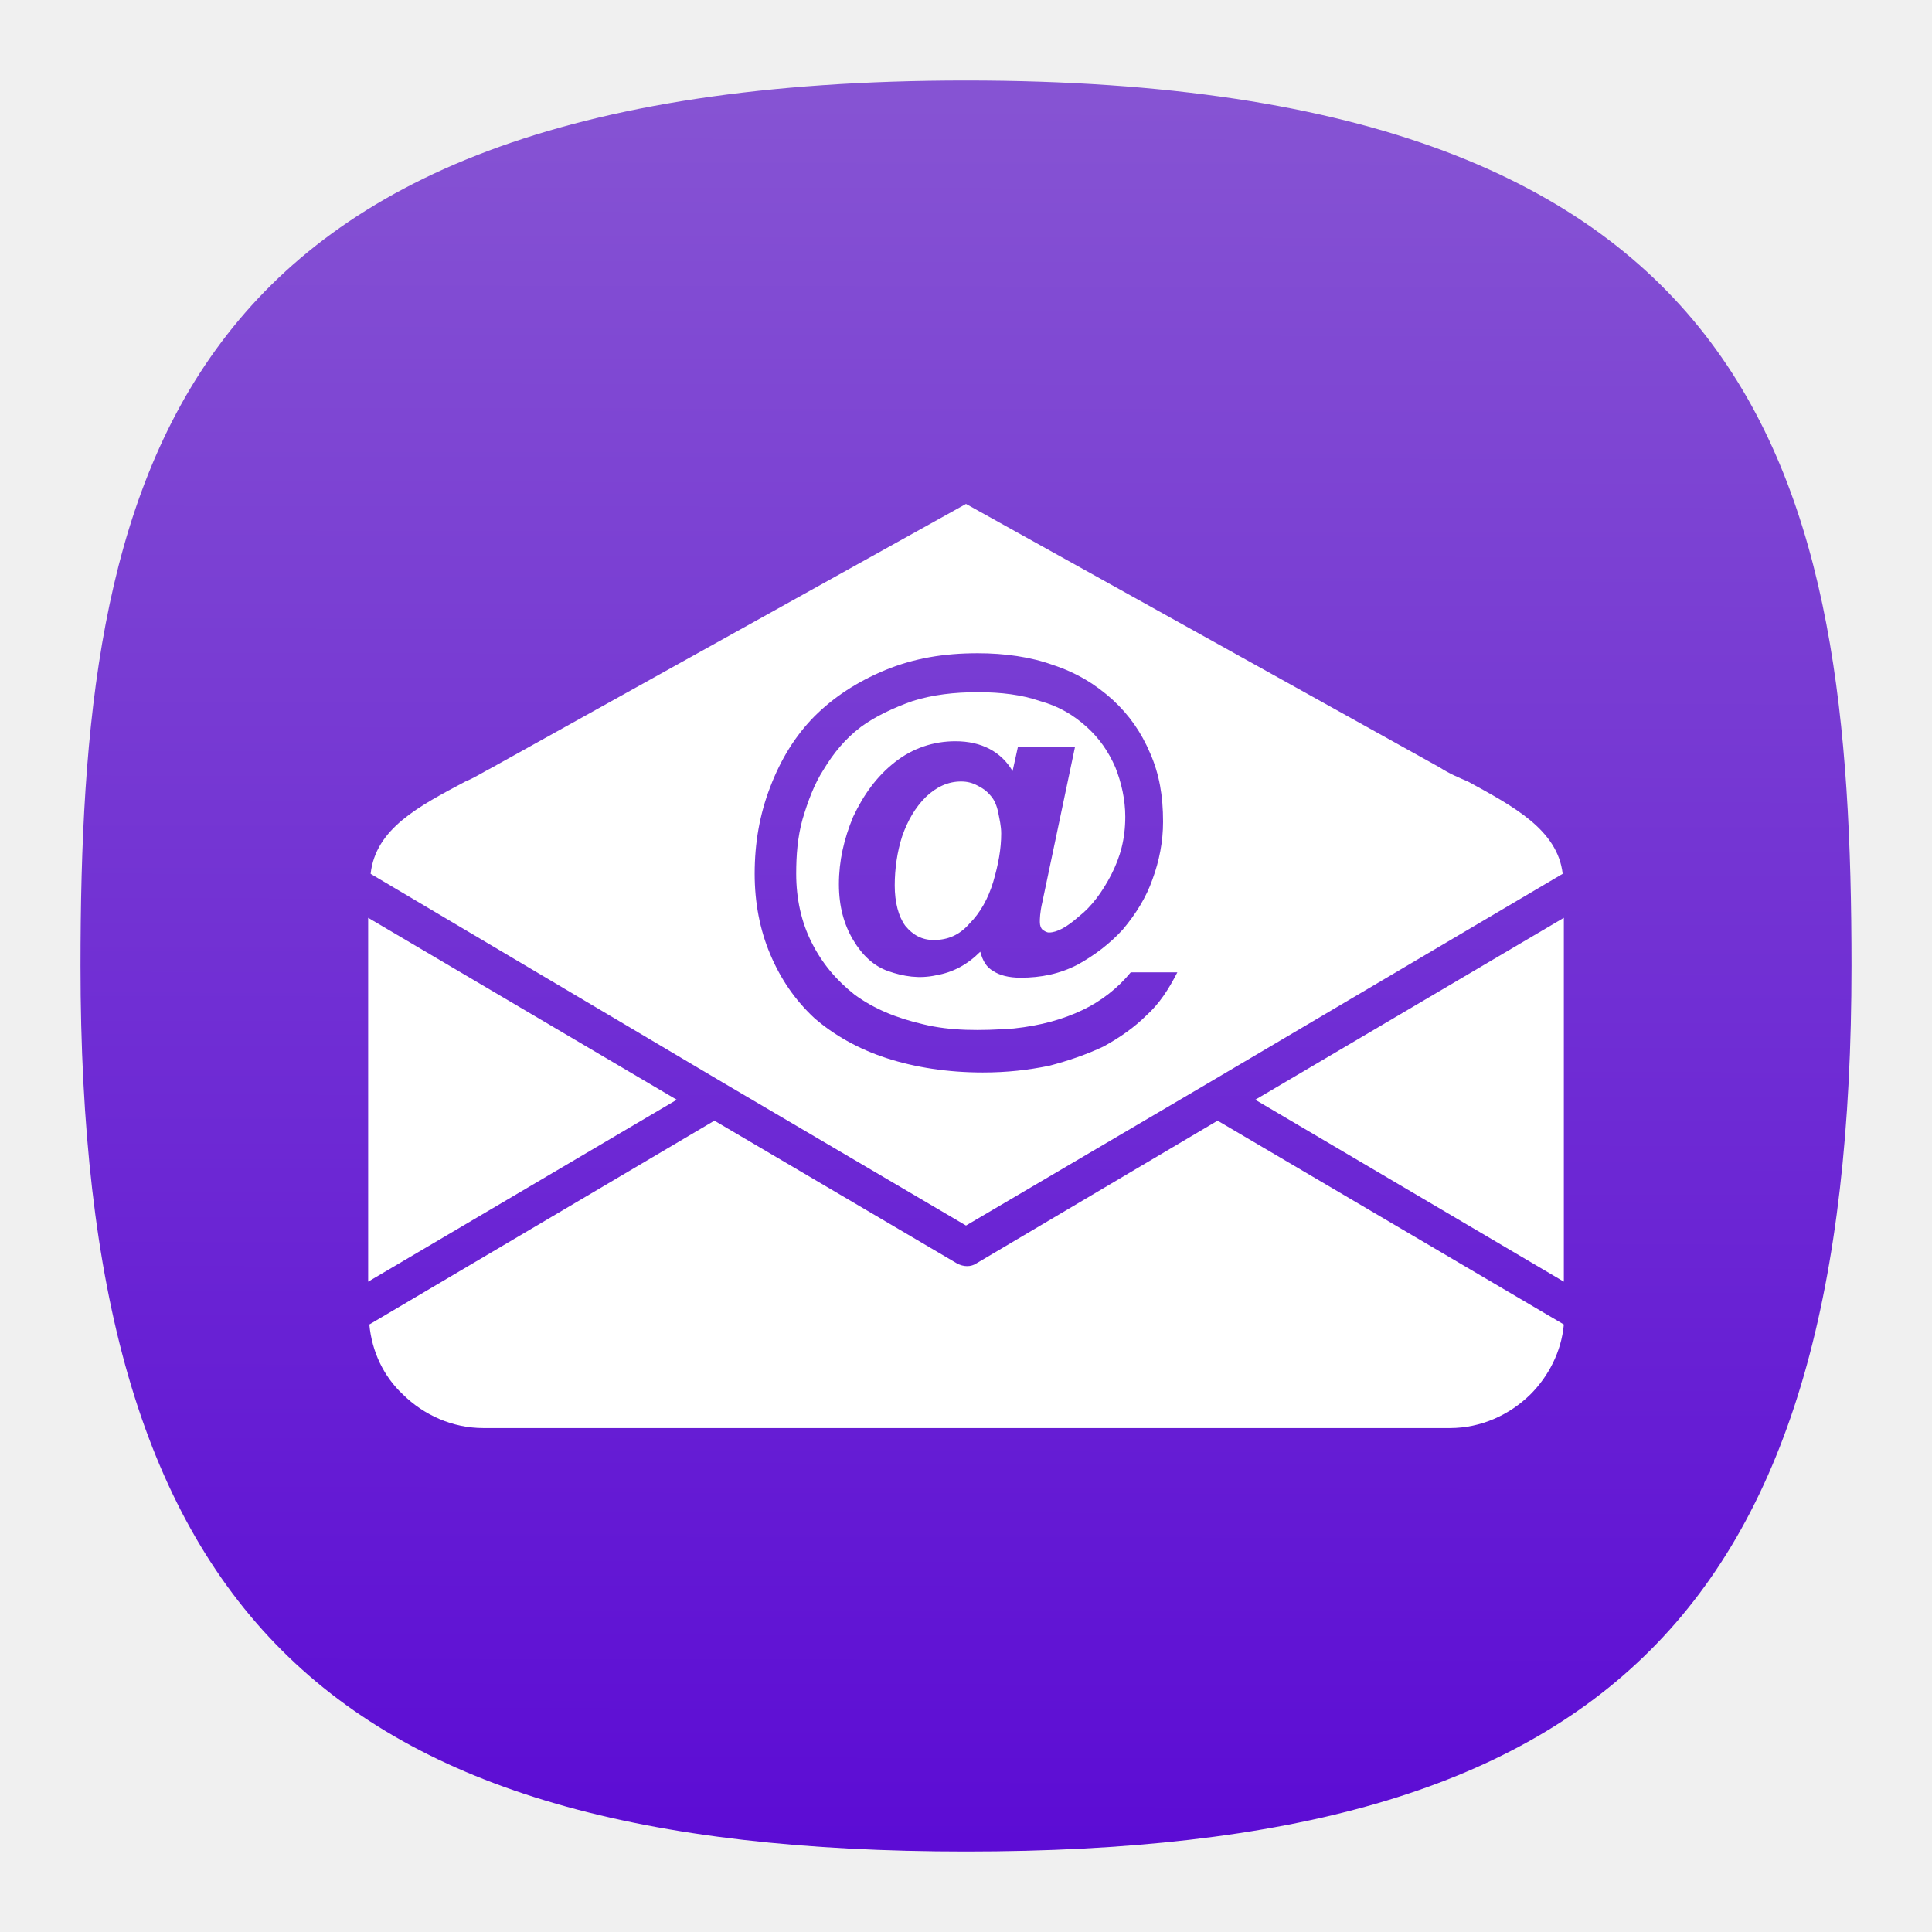
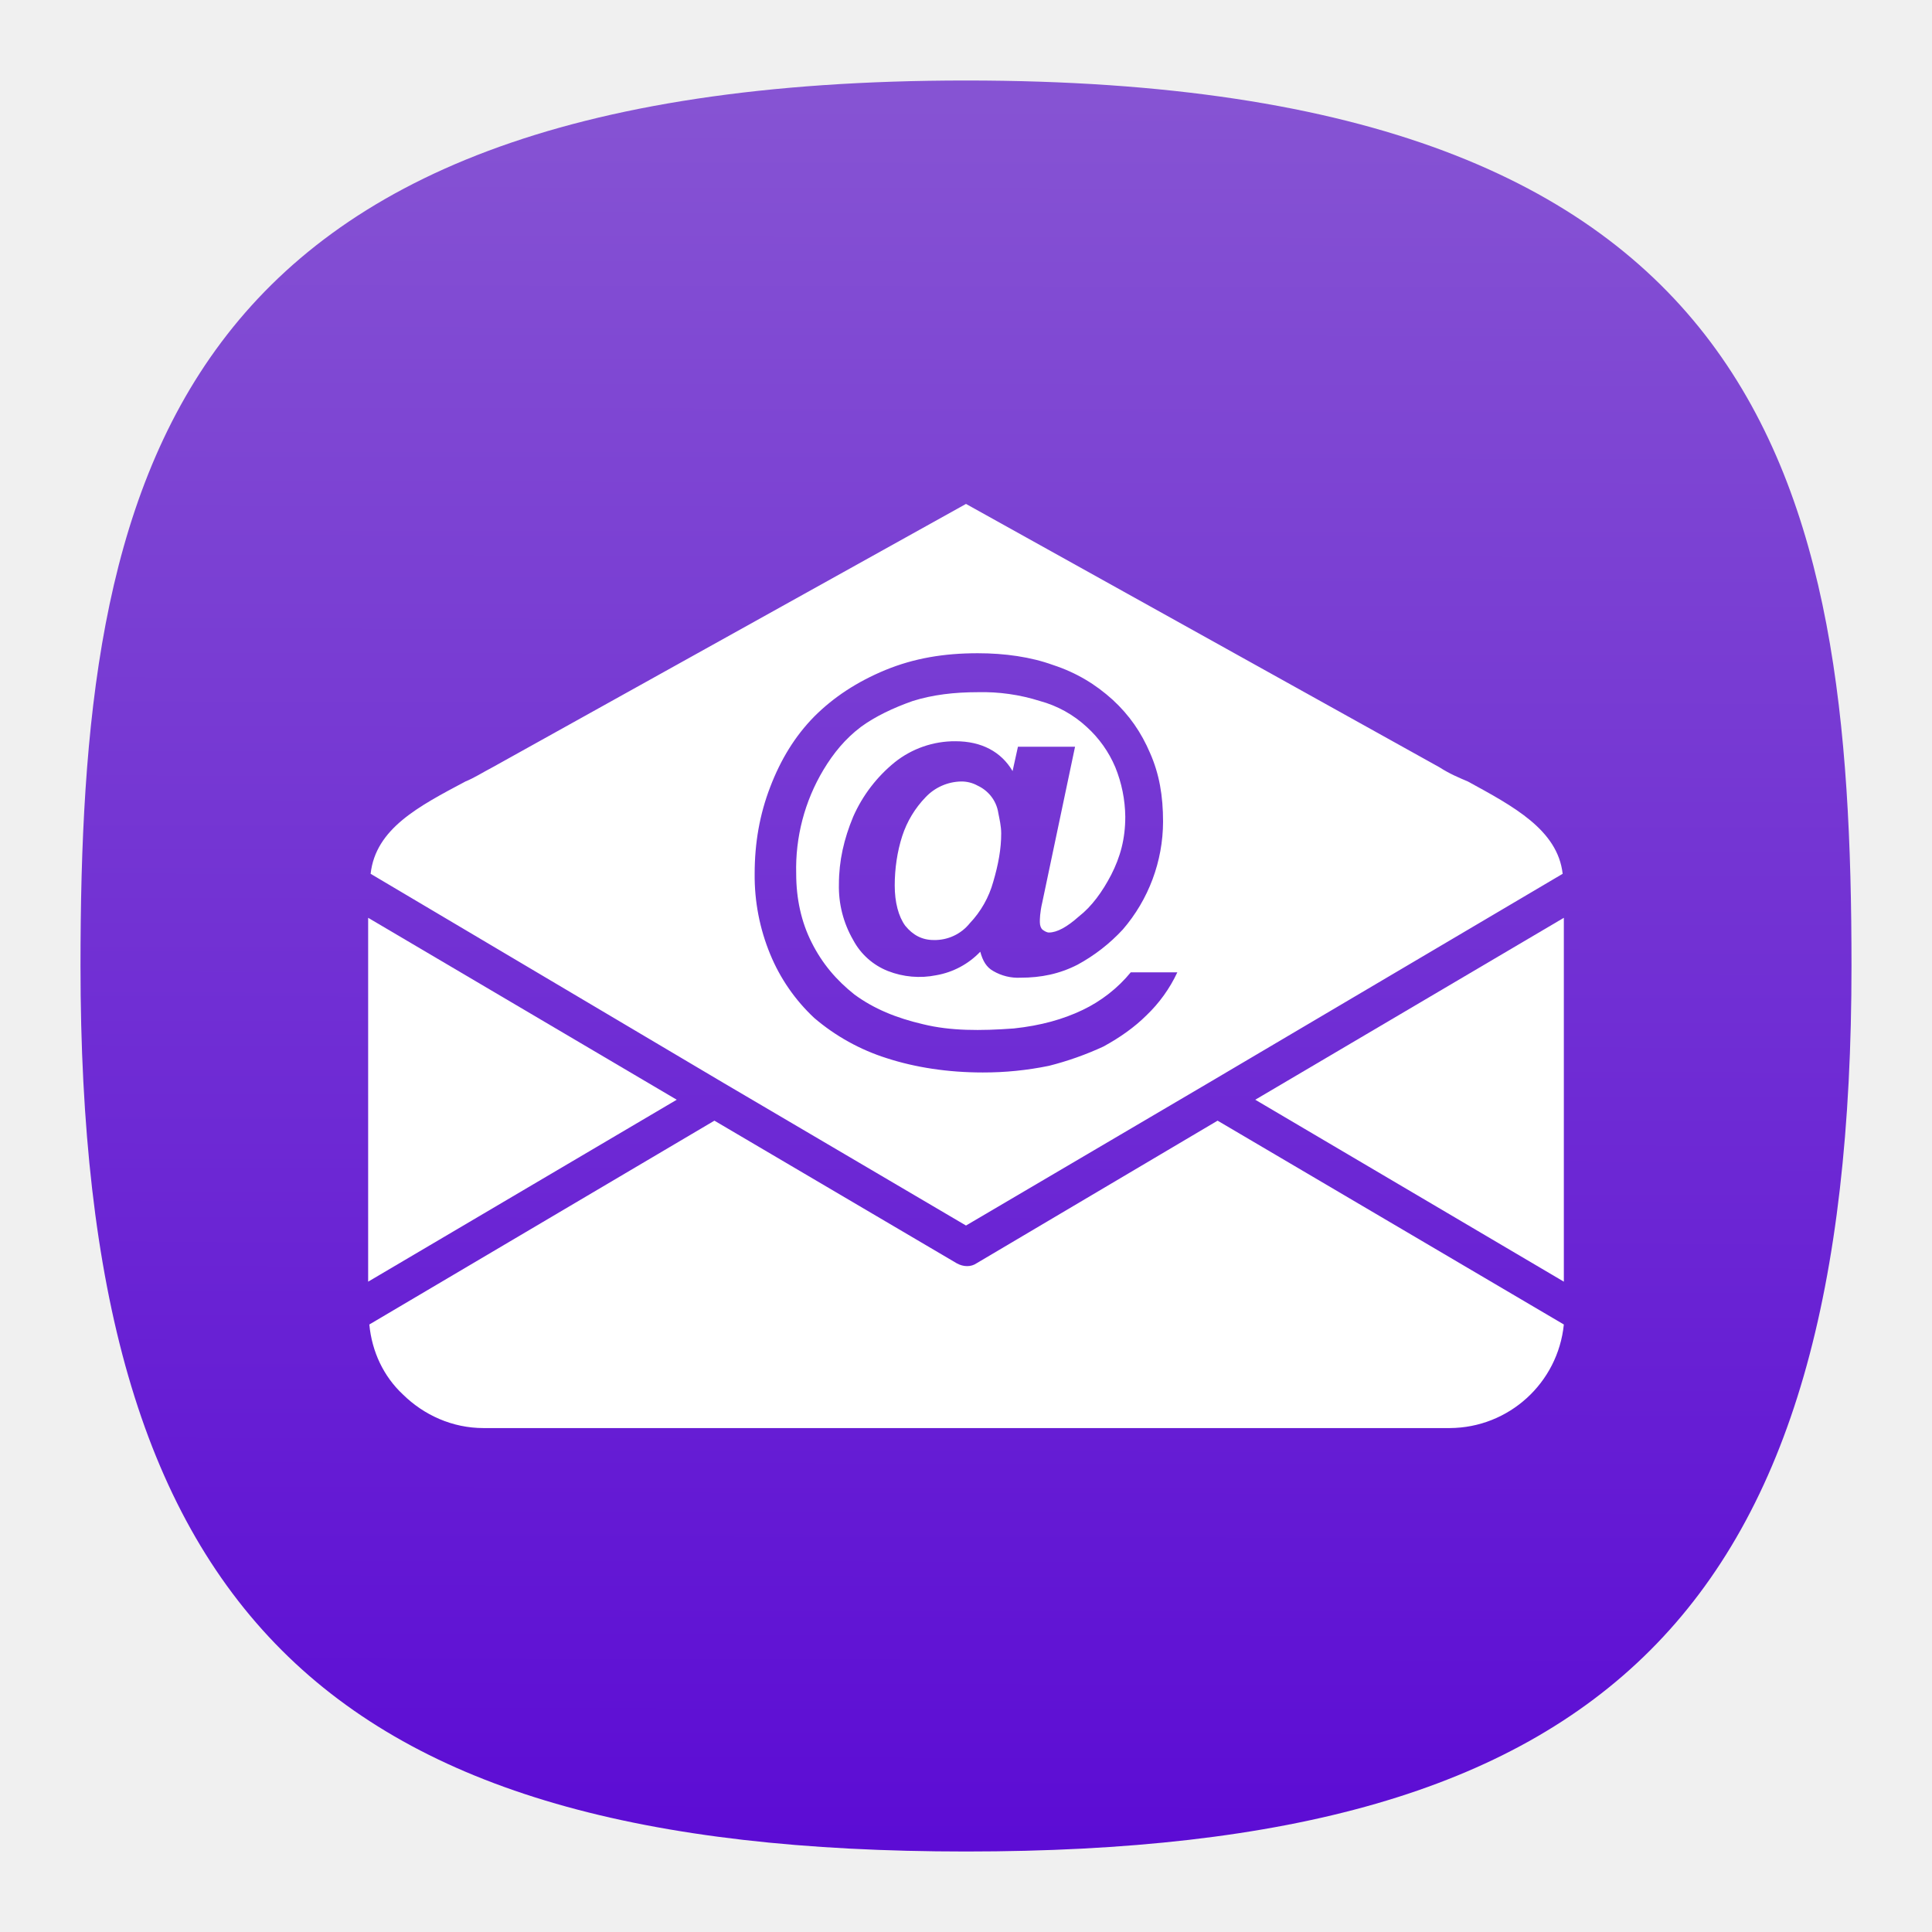
- <svg xmlns="http://www.w3.org/2000/svg" width="24" height="24" viewBox="0 0 24 24" fill="none" version="1.1" id="svg154" xml:space="preserve">
-   <defs id="defs152">
-     <linearGradient x1="48.82" y1="109.567" x2="49" y2="-8.854" gradientUnits="userSpaceOnUse" gradientTransform="matrix(0.183333,0,0,0.183333,-0.166667,-0.166667)" spreadMethod="pad" id="linearGradient3198">
-       <stop style="stop-opacity:1;stop-color:#5500d4" offset="0" id="stop3194" />
-       <stop style="stop-opacity:1;stop-color:#8d5fd3" offset="1" id="stop3196" />
+ <svg xmlns="http://www.w3.org/2000/svg" xml:space="preserve" width="24" height="24" fill="none">
+   <defs>
+     <clipPath id="b" clipPathUnits="userSpaceOnUse">
+       <path d="M11.684 8.551h2.898v3.398h-2.898z" />
+     </clipPath>
+     <clipPath id="c" clipPathUnits="userSpaceOnUse">
+       <path d="M0 0h19v19H0Z" />
+     </clipPath>
+     <clipPath id="d" clipPathUnits="userSpaceOnUse">
+       <path d="M3.43 4.695h11.152v6.766H3.43Z" />
+     </clipPath>
+     <clipPath id="e" clipPathUnits="userSpaceOnUse">
+       <path d="M0 0h19v19H0Z" />
+     </clipPath>
+     <clipPath id="f" clipPathUnits="userSpaceOnUse">
+       <path d="M3.43 10.438h11.152v2.867H3.43Z" />
+     </clipPath>
+     <clipPath id="g" clipPathUnits="userSpaceOnUse">
+       <path d="M0 0h19v19H0Z" />
+     </clipPath>
+     <clipPath id="h" clipPathUnits="userSpaceOnUse">
+       <path d="M3.418 8.551h2.926v3.398H3.418Z" />
+     </clipPath>
+     <clipPath id="i" clipPathUnits="userSpaceOnUse">
+       <path d="M0 0h19v19H0Z" />
+     </clipPath>
+     <linearGradient id="a" x1="48.82" x2="49" y1="109.567" y2="-8.854" gradientTransform="matrix(.18333 0 0 .18333 -.167 -.167)" gradientUnits="userSpaceOnUse" spreadMethod="pad">
+       <stop offset="0" style="stop-opacity:1;stop-color:#5500d4" />
+       <stop offset="1" style="stop-opacity:1;stop-color:#8d5fd3" />
    </linearGradient>
-     <clipPath clipPathUnits="userSpaceOnUse" id="clipPath3208">
-       <path d="m 11.684,8.551 h 2.898 v 3.398 h -2.898 z" id="path3206" />
-     </clipPath>
-     <clipPath clipPathUnits="userSpaceOnUse" id="clipPath3218">
-       <path d="M 0,0 H 19 V 19 H 0 Z" id="path3216" />
-     </clipPath>
-     <clipPath clipPathUnits="userSpaceOnUse" id="clipPath3230">
-       <path d="m 3.43,4.695 h 11.152 v 6.766 H 3.43 Z" id="path3228" />
-     </clipPath>
-     <clipPath clipPathUnits="userSpaceOnUse" id="clipPath3240">
-       <path d="M 0,0 H 19 V 19 H 0 Z" id="path3238" />
-     </clipPath>
-     <clipPath clipPathUnits="userSpaceOnUse" id="clipPath3254">
-       <path d="m 3.43,10.438 h 11.152 v 2.867 H 3.43 Z" id="path3252" />
-     </clipPath>
-     <clipPath clipPathUnits="userSpaceOnUse" id="clipPath3264">
-       <path d="M 0,0 H 19 V 19 H 0 Z" id="path3262" />
-     </clipPath>
-     <clipPath clipPathUnits="userSpaceOnUse" id="clipPath3276">
-       <path d="m 3.418,8.551 h 2.926 v 3.398 H 3.418 Z" id="path3274" />
-     </clipPath>
-     <clipPath clipPathUnits="userSpaceOnUse" id="clipPath3286">
-       <path d="M 0,0 H 19 V 19 H 0 Z" id="path3284" />
-     </clipPath>
  </defs>
-   <g id="g3182" transform="scale(1.333333)">
-     <g id="g3184">
-       <g id="g3186">
-         <g id="g3192">
-           <path d="M 9,0.75 C 1.5,0.75 0.75,4.5 0.75,9 0.75,15 3,17.25 9,17.25 15,17.25 17.25,15 17.25,9 17.25,4.5 16.5,0.75 9,0.75 Z" style="fill:url(#linearGradient3198);stroke:none" id="path3200" />
-         </g>
-       </g>
+   <path d="M9 .75C1.5.75.75 4.5.75 9 .75 15 3 17.25 9 17.25S17.25 15 17.25 9C17.25 4.5 16.5.75 9 .75Z" style="fill:url(#a);stroke:none" transform="scale(1.33333)" />
+   <g clip-path="url(#b)" transform="scale(1.33333)">
+     <g clip-path="url(#c)">
+       <path d="M14.57 11.941v-3.39l-2.875 1.695z" style="fill:#fff;fill-opacity:1;fill-rule:nonzero;stroke:none" />
    </g>
  </g>
-   <g id="g3202" transform="scale(1.333333)">
-     <g id="g3204" clip-path="url(#clipPath3208)">
-       <g id="g3210">
-         <g id="g3212">
-           <g id="g3214" clip-path="url(#clipPath3218)">
-             <g id="g3220">
-               <path d="m 14.57,11.941 v -3.39 l -2.875,1.695 z" style="fill:#ffffff;fill-opacity:1;fill-rule:nonzero;stroke:none" id="path3222" />
-             </g>
-           </g>
-         </g>
-       </g>
+   <g clip-path="url(#d)" transform="scale(1.33333)">
+     <g clip-path="url(#e)">
+       <path d="M13.41 7.148 9 4.695 4.59 7.148c-.098.051-.168.098-.254.133-.434.231-.836.438-.883.86l3.289 1.949L9 11.418l2.258-1.328 3.301-1.949c-.047-.411-.461-.629-.883-.86-.082-.035-.168-.07-.266-.133Zm-2.73 2.313c-.11.109-.242.203-.399.289a2.898 2.898 0 0 1-.508.18 3.026 3.026 0 0 1-.617.062c-.324 0-.629-.047-.894-.133a1.936 1.936 0 0 1-.676-.375 1.693 1.693 0 0 1-.41-.593 1.913 1.913 0 0 1-.145-.75c0-.289.047-.555.145-.809.097-.254.23-.473.41-.656.18-.18.398-.324.664-.434.266-.109.543-.156.859-.156.254 0 .496.035.7.109.218.071.398.18.558.325.156.144.266.304.348.496.086.195.121.398.121.64a1.545 1.545 0 0 1-.375 1.004 1.636 1.636 0 0 1-.422.328c-.168.086-.34.121-.531.121a.457.457 0 0 1-.254-.062c-.063-.035-.098-.094-.121-.18a.743.743 0 0 1-.41.219.8.8 0 0 1-.45-.039.628.628 0 0 1-.324-.289.989.989 0 0 1-.133-.52c0-.218.047-.422.133-.629a1.36 1.36 0 0 1 .387-.507.898.898 0 0 1 .566-.196c.243 0 .426.098.532.278l.05-.227h.532l-.305 1.449c-.023.098-.023.16-.023.184 0 .035.011.058.023.07.016.012.039.028.062.028.075 0 .168-.051.278-.149.121-.094.219-.23.301-.387.086-.168.132-.336.132-.543a1.26 1.26 0 0 0-.093-.461 1.064 1.064 0 0 0-.266-.375 1.043 1.043 0 0 0-.437-.242 1.772 1.772 0 0 0-.579-.082c-.218 0-.421.024-.605.082-.18.063-.352.145-.484.242-.145.11-.254.243-.348.399a1.792 1.792 0 0 0-.254.969c0 .23.047.449.144.64.098.196.231.352.399.485.18.132.387.218.641.277.253.062.531.062.843.039.254-.027.461-.086.641-.172.172-.082.328-.203.449-.351h.434a1.34 1.34 0 0 1-.289.402z" style="fill:#fff;fill-opacity:1;fill-rule:nonzero;stroke:none" />
+     </g>
+     <path d="M9.23 7.414a.343.343 0 0 0-.121-.094.309.309 0 0 0-.156-.039.467.467 0 0 0-.328.145.94.94 0 0 0-.219.363c-.047.145-.07.305-.07.461 0 .156.035.289.098.375.07.086.156.133.265.133a.418.418 0 0 0 .336-.156.916.916 0 0 0 .219-.387c.047-.16.074-.305.074-.449 0-.071-.016-.133-.027-.192a.332.332 0 0 0-.071-.16Z" style="fill:#fff;fill-opacity:1;fill-rule:nonzero;stroke:none" />
+   </g>
+   <g clip-path="url(#f)" transform="scale(1.33333)">
+     <g clip-path="url(#g)">
+       <path d="M9.098 11.77c-.051.035-.121.035-.184 0l-2.258-1.329-3.215 1.899c.024.254.133.484.313.652.195.192.461.313.75.313h9.004a1.073 1.073 0 0 0 1.062-.965l-3.226-1.899z" style="fill:#fff;fill-opacity:1;fill-rule:nonzero;stroke:none" />
    </g>
  </g>
-   <g id="g3224" transform="scale(1.333333)">
-     <g id="g3226" clip-path="url(#clipPath3230)">
-       <g id="g3232">
-         <g id="g3234">
-           <g id="g3236" clip-path="url(#clipPath3240)">
-             <g id="g3242">
-               <path d="M 13.41,7.148 9,4.695 4.59,7.148 C 4.492,7.199 4.422,7.246 4.336,7.281 3.902,7.512 3.5,7.719 3.453,8.141 L 6.742,10.09 9,11.418 11.258,10.09 14.559,8.141 C 14.512,7.73 14.098,7.512 13.676,7.281 13.594,7.246 13.508,7.211 13.41,7.148 Z M 10.68,9.461 C 10.57,9.57 10.438,9.664 10.281,9.75 10.125,9.824 9.953,9.883 9.773,9.93 9.578,9.969 9.387,9.992 9.156,9.992 8.832,9.992 8.527,9.945 8.262,9.859 7.996,9.773 7.766,9.641 7.586,9.484 7.406,9.316 7.273,9.121 7.176,8.891 7.078,8.66 7.031,8.406 7.031,8.141 7.031,7.852 7.078,7.586 7.176,7.332 7.273,7.078 7.406,6.859 7.586,6.676 7.766,6.496 7.984,6.352 8.25,6.242 8.516,6.133 8.793,6.086 9.109,6.086 c 0.254,0 0.496,0.035 0.7,0.109 0.218,0.071 0.398,0.18 0.558,0.325 0.156,0.144 0.266,0.304 0.348,0.496 0.086,0.195 0.121,0.398 0.121,0.64 0,0.184 -0.035,0.364 -0.098,0.535 C 10.68,8.359 10.582,8.516 10.461,8.66 10.34,8.793 10.195,8.902 10.039,8.988 9.871,9.074 9.699,9.109 9.508,9.109 9.398,9.109 9.312,9.086 9.254,9.047 9.191,9.012 9.156,8.953 9.133,8.867 9.012,8.988 8.879,9.059 8.723,9.086 8.566,9.121 8.418,9.098 8.273,9.047 8.141,9 8.035,8.902 7.949,8.758 7.863,8.613 7.816,8.445 7.816,8.238 7.816,8.02 7.863,7.816 7.949,7.609 8.047,7.402 8.168,7.234 8.336,7.102 8.504,6.969 8.699,6.906 8.902,6.906 c 0.243,0 0.426,0.098 0.532,0.278 l 0.05,-0.227 h 0.532 L 9.711,8.406 C 9.688,8.504 9.688,8.566 9.688,8.59 c 0,0.035 0.011,0.058 0.023,0.07 0.016,0.012 0.039,0.028 0.062,0.028 0.075,0 0.168,-0.051 0.278,-0.149 0.121,-0.094 0.219,-0.23 0.301,-0.387 0.086,-0.168 0.132,-0.336 0.132,-0.543 0,-0.156 -0.035,-0.316 -0.093,-0.461 C 10.328,7.004 10.246,6.883 10.125,6.773 10.004,6.664 9.871,6.582 9.688,6.531 9.52,6.473 9.328,6.449 9.109,6.449 8.891,6.449 8.688,6.473 8.504,6.531 8.324,6.594 8.152,6.676 8.02,6.773 7.875,6.883 7.766,7.016 7.672,7.172 7.586,7.305 7.527,7.465 7.477,7.633 7.43,7.801 7.418,7.973 7.418,8.141 c 0,0.23 0.047,0.449 0.144,0.64 C 7.66,8.977 7.793,9.133 7.961,9.266 8.141,9.398 8.348,9.484 8.602,9.543 8.855,9.605 9.133,9.605 9.445,9.582 9.699,9.555 9.906,9.496 10.086,9.41 10.258,9.328 10.414,9.207 10.535,9.059 h 0.434 c -0.082,0.16 -0.168,0.293 -0.289,0.402 z" style="fill:#ffffff;fill-opacity:1;fill-rule:nonzero;stroke:none" id="path3244" />
-             </g>
-           </g>
-         </g>
-       </g>
-       <path d="M 9.23,7.414 C 9.191,7.367 9.156,7.344 9.109,7.32 9.059,7.293 9.012,7.281 8.953,7.281 8.832,7.281 8.723,7.332 8.625,7.426 8.527,7.523 8.457,7.645 8.406,7.789 8.359,7.934 8.336,8.094 8.336,8.25 c 0,0.156 0.035,0.289 0.098,0.375 0.07,0.086 0.156,0.133 0.265,0.133 0.133,0 0.242,-0.047 0.336,-0.156 C 9.133,8.504 9.207,8.371 9.254,8.215 9.301,8.055 9.328,7.91 9.328,7.766 9.328,7.695 9.312,7.633 9.301,7.574 9.289,7.512 9.266,7.453 9.23,7.414 Z" style="fill:#ffffff;fill-opacity:1;fill-rule:nonzero;stroke:none" id="path3246" />
-     </g>
-   </g>
-   <g id="g3248" transform="scale(1.333333)">
-     <g id="g3250" clip-path="url(#clipPath3254)">
-       <g id="g3256">
-         <g id="g3258">
-           <g id="g3260" clip-path="url(#clipPath3264)">
-             <g id="g3266">
-               <path d="m 9.098,11.77 c -0.051,0.035 -0.121,0.035 -0.184,0 L 6.656,10.441 3.441,12.34 c 0.024,0.254 0.133,0.484 0.313,0.652 0.195,0.192 0.461,0.313 0.75,0.313 h 9.004 c 0.289,0 0.554,-0.121 0.75,-0.313 0.168,-0.168 0.289,-0.398 0.312,-0.652 l -3.226,-1.899 z" style="fill:#ffffff;fill-opacity:1;fill-rule:nonzero;stroke:none" id="path3268" />
-             </g>
-           </g>
-         </g>
-       </g>
-     </g>
-   </g>
-   <g id="g3270" transform="scale(1.333333)">
-     <g id="g3272" clip-path="url(#clipPath3276)">
-       <g id="g3278">
-         <g id="g3280">
-           <g id="g3282" clip-path="url(#clipPath3286)">
-             <g id="g3288">
-               <path d="m 3.43,8.551 v 3.39 l 2.875,-1.695 z" style="fill:#ffffff;fill-opacity:1;fill-rule:nonzero;stroke:none" id="path3290" />
-             </g>
-           </g>
-         </g>
-       </g>
+   <g clip-path="url(#h)" transform="scale(1.33333)">
+     <g clip-path="url(#i)">
+       <path d="M3.43 8.551v3.39l2.875-1.695z" style="fill:#fff;fill-opacity:1;fill-rule:nonzero;stroke:none" />
    </g>
  </g>
</svg>
